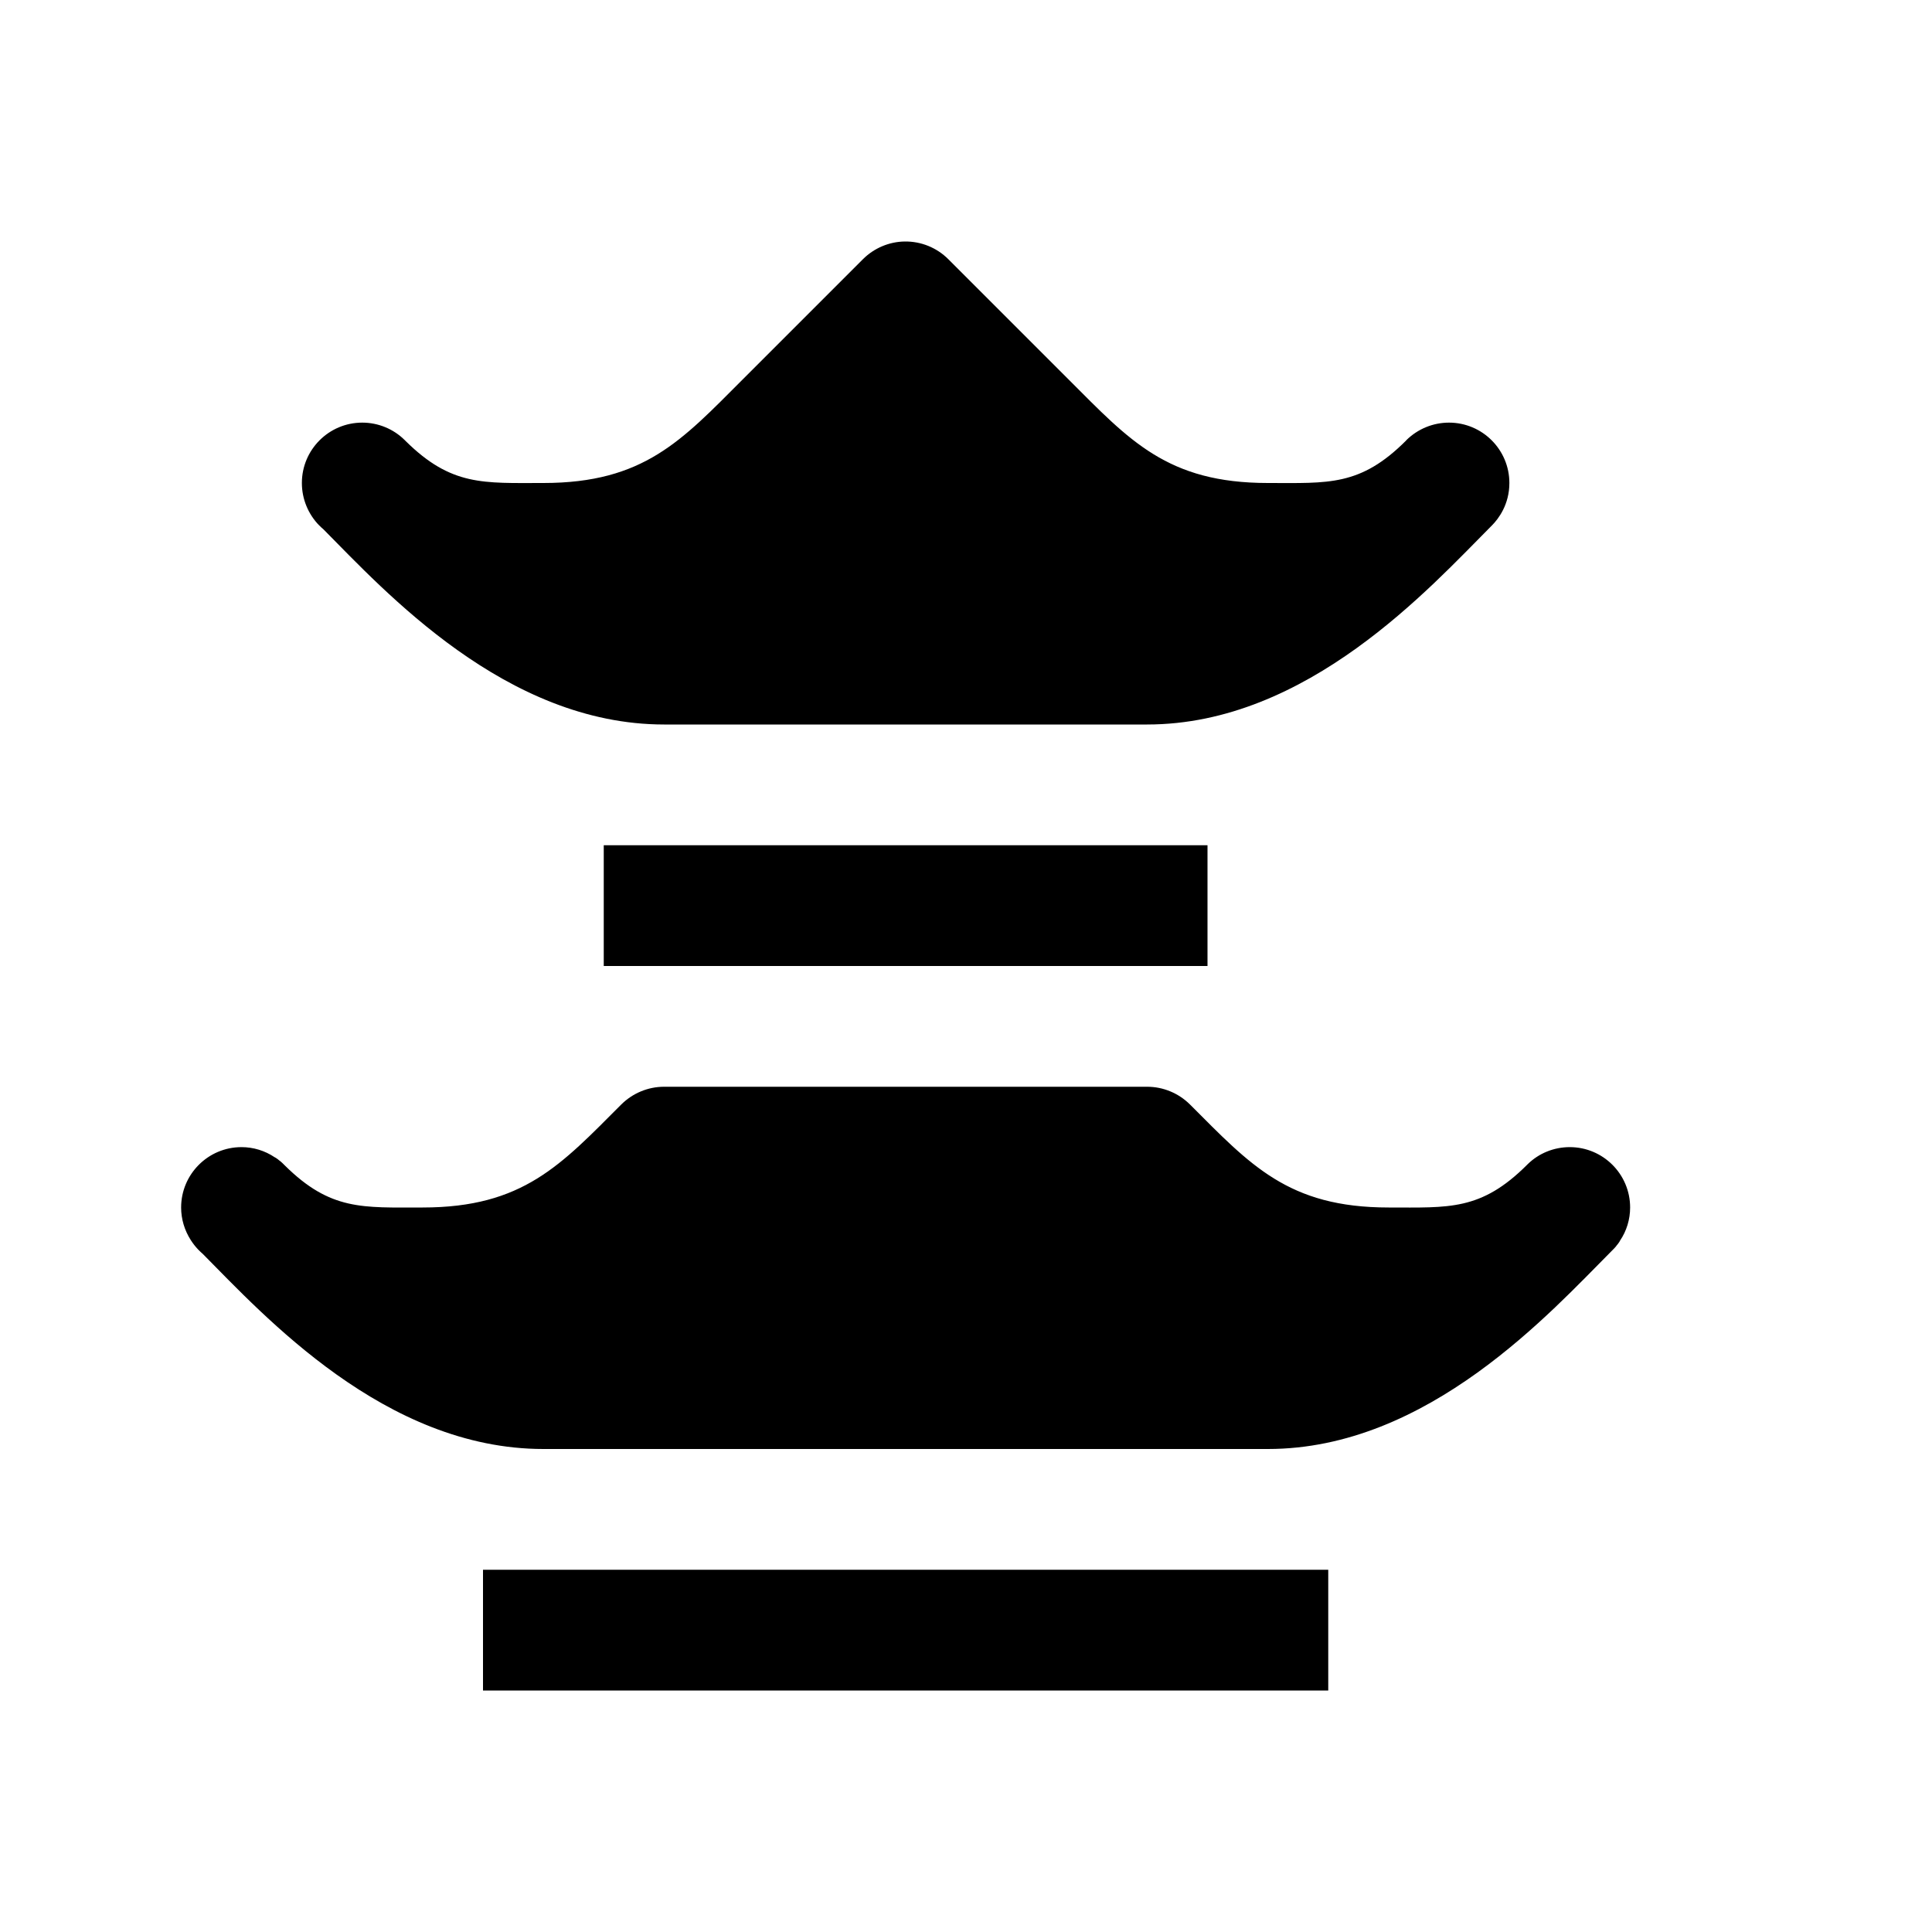
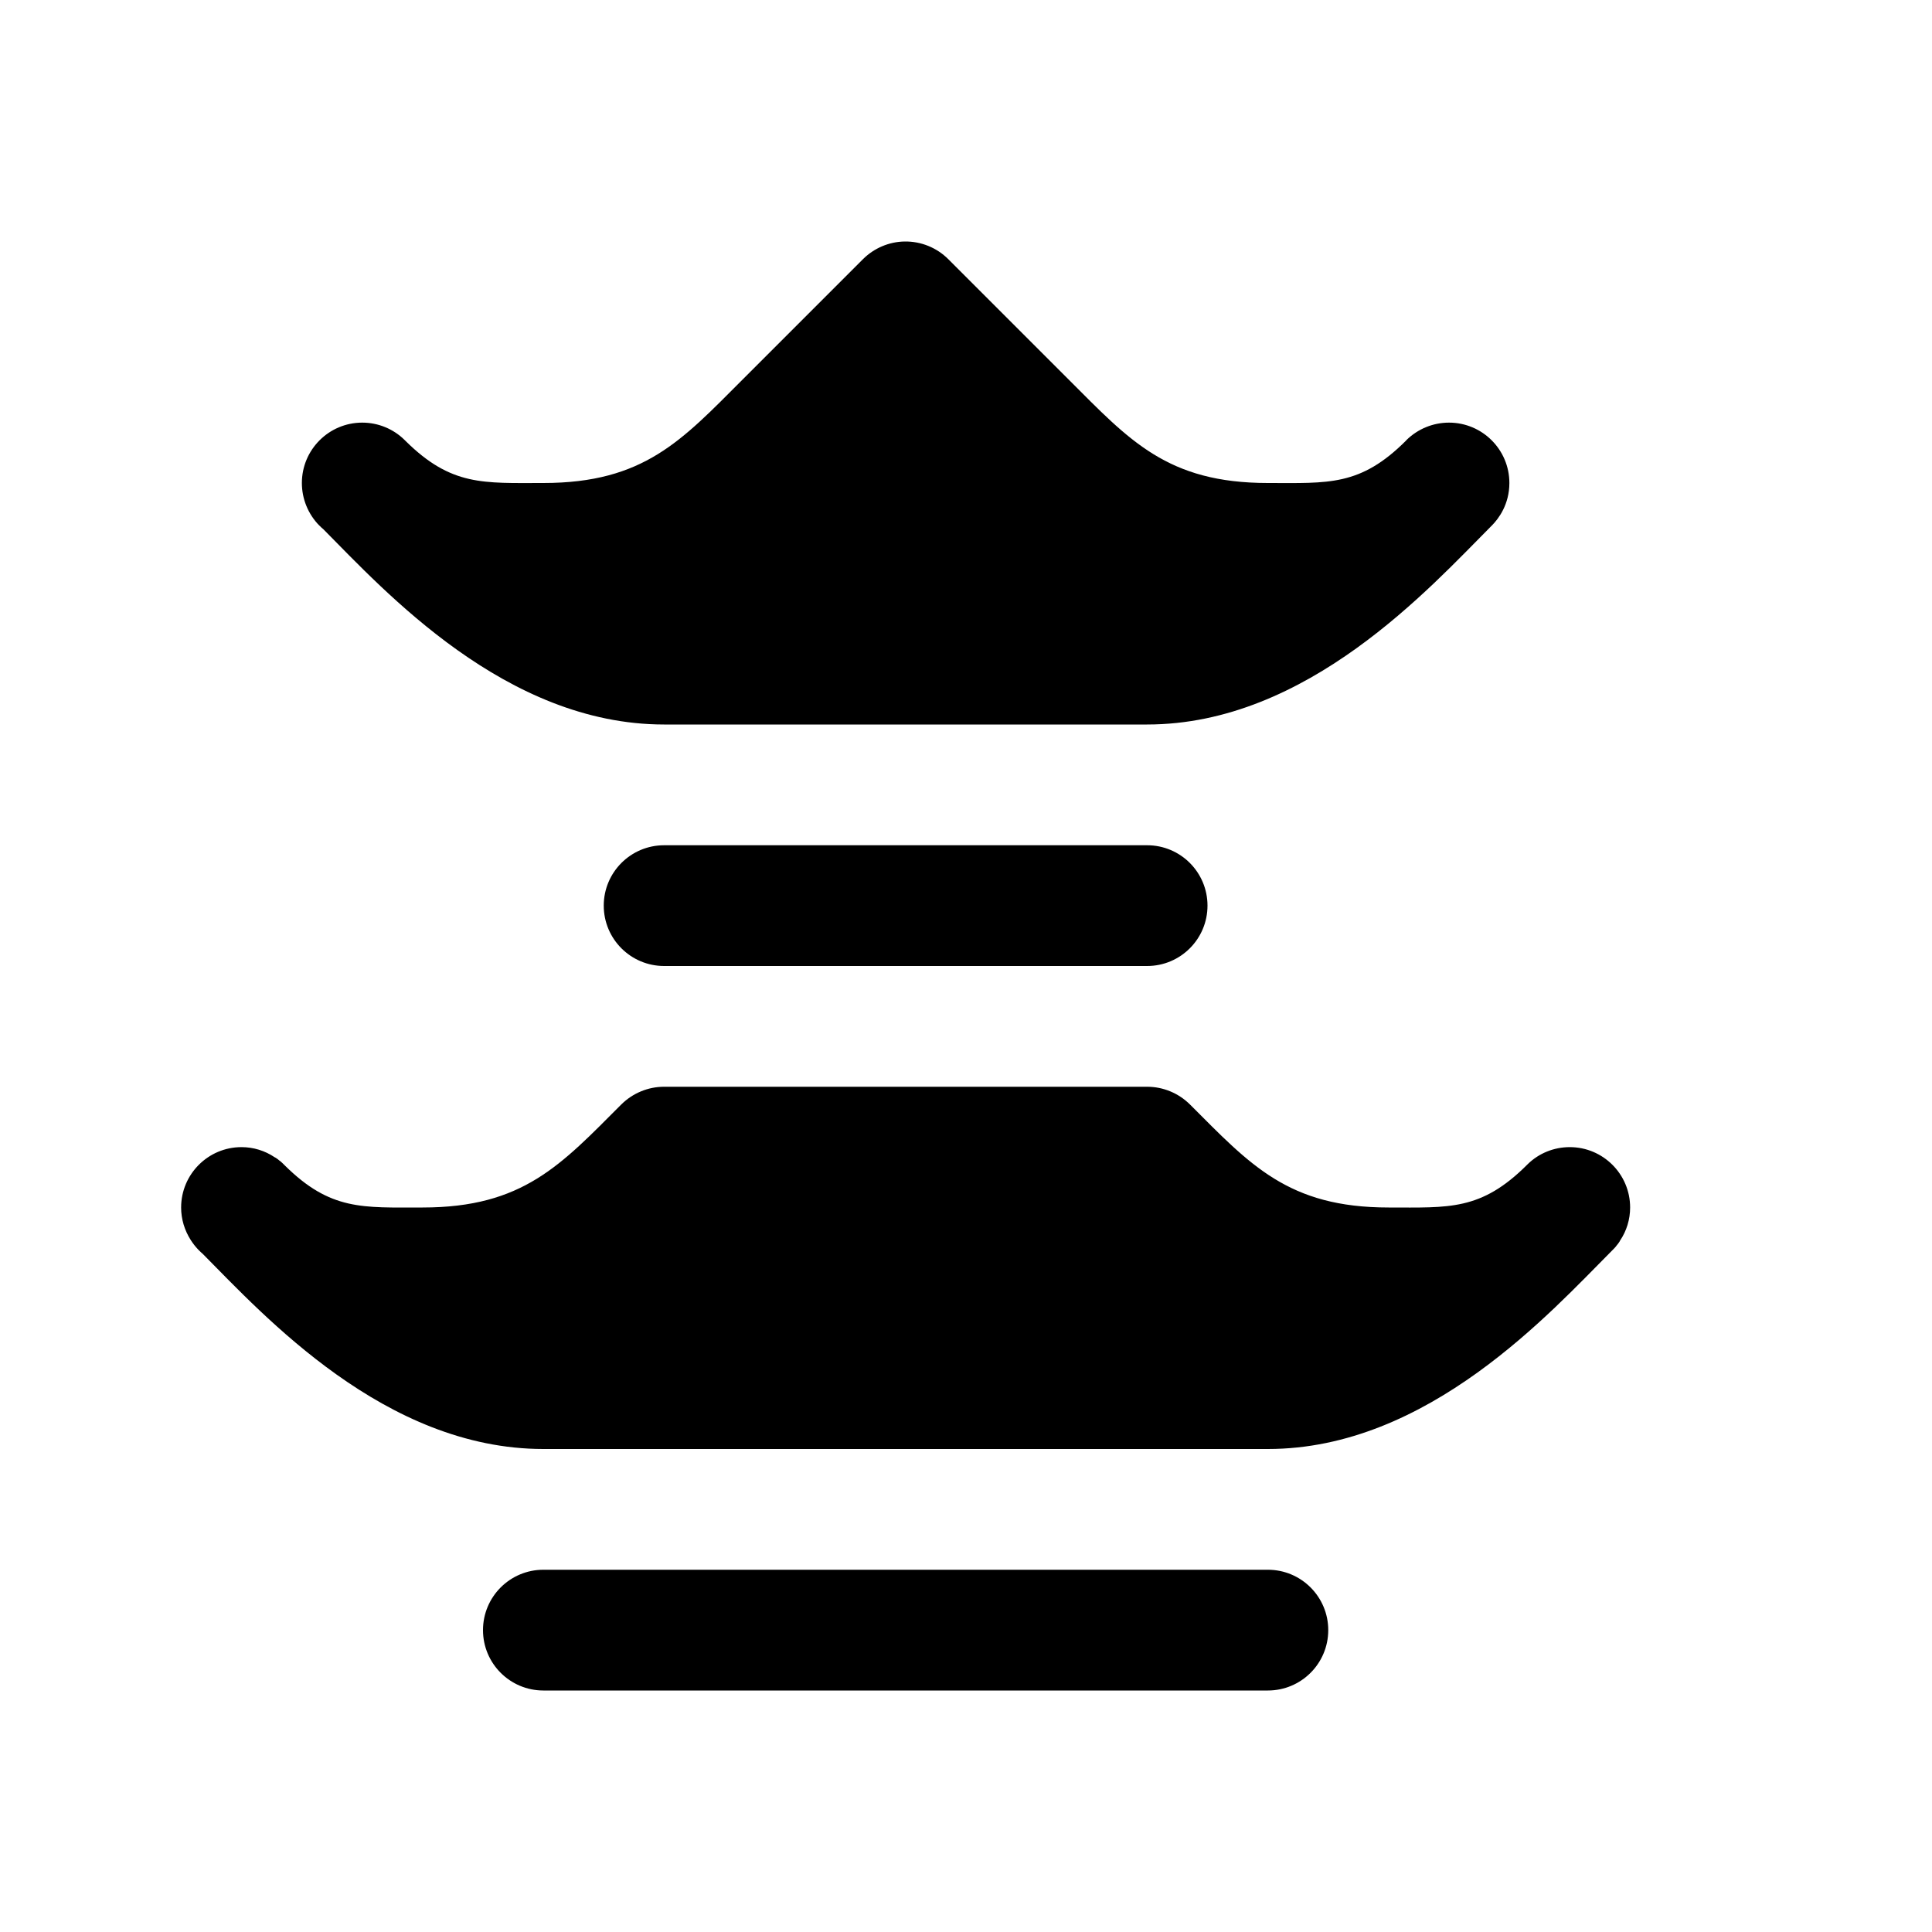
<svg xmlns="http://www.w3.org/2000/svg" width="16" height="16">
-   <path d="M 7.492,2.0 C 7.362,2.002 7.238,2.055 7.146,2.147 L 6.146,3.147 C 5.646,3.647 5.333,4.0 4.5,4.0 C 4.003,4.0 3.738,4.027 3.359,3.652 L 3.353,3.646 L 3.351,3.644 C 3.258,3.552 3.132,3.5 3.0,3.5 C 2.724,3.5 2.5,3.724 2.5,4.0 C 2.5,4.132 2.552,4.258 2.644,4.352 L 2.647,4.354 C 2.656,4.364 2.667,4.374 2.678,4.383 C 3.186,4.895 4.188,6.0 5.5,6.0 L 9.5,6.0 C 10.829,6.0 11.846,4.862 12.348,4.359 L 12.354,4.353 C 12.411,4.296 12.5,4.177 12.5,4.0 C 12.5,3.724 12.276,3.5 12.0,3.5 C 11.868,3.5 11.742,3.552 11.648,3.644 L 11.646,3.647 C 11.265,4.029 11.0,4.0 10.5,4.0 C 9.667,4.0 9.354,3.647 8.854,3.147 L 7.854,2.147 C 7.758,2.051 7.628,1.998 7.492,2.0 M 5.0,7.0 L 5.0,8.0 L 10.0,8.0 L 10.0,7.0 L 5.0,7.0 M 5.5,9.0 C 5.367,9.0 5.24,9.053 5.146,9.146 C 4.646,9.646 4.333,10.0 3.5,10.0 C 3.003,10.0 2.738,10.027 2.359,9.652 L 2.353,9.646 C 2.343,9.636 2.333,9.626 2.322,9.617 C 2.32,9.616 2.318,9.614 2.316,9.613 C 2.305,9.604 2.295,9.595 2.283,9.588 C 2.28,9.587 2.278,9.585 2.275,9.584 C 2.193,9.529 2.098,9.5 2.0,9.5 C 1.724,9.5 1.5,9.724 1.5,10.0 C 1.5,10.096 1.528,10.189 1.58,10.27 C 1.598,10.298 1.618,10.324 1.641,10.348 L 1.645,10.352 C 1.645,10.352 1.646,10.353 1.647,10.354 C 1.657,10.364 1.667,10.374 1.678,10.383 C 2.186,10.895 3.188,12.0 4.5,12.0 L 10.5,12.0 C 11.829,12.0 12.846,10.862 13.348,10.359 L 13.354,10.353 C 13.364,10.343 13.374,10.333 13.383,10.322 C 13.384,10.32 13.386,10.318 13.387,10.316 C 13.396,10.305 13.405,10.295 13.412,10.283 C 13.413,10.28 13.415,10.278 13.416,10.275 C 13.471,10.194 13.5,10.098 13.5,10.0 C 13.5,9.724 13.276,9.5 13.0,9.5 C 12.87,9.5 12.745,9.55 12.652,9.641 L 12.648,9.645 C 12.648,9.645 12.647,9.646 12.646,9.647 C 12.264,10.028 12.0,10.0 11.5,10.0 C 10.667,10.0 10.354,9.646 9.854,9.146 C 9.76,9.053 9.633,9.0 9.5,9.0 L 7.5,9.0 L 5.5,9.0 M 4.0,13.0 L 4.0,14.0 L 11.0,14.0 L 11.0,13.0 L 4.0,13.0" fill="#000" />
+   <path d="M 7.492,2.0 C 7.362,2.002 7.238,2.055 7.146,2.147 L 6.146,3.147 C 5.646,3.647 5.333,4.0 4.5,4.0 C 4.003,4.0 3.738,4.027 3.359,3.652 L 3.353,3.646 L 3.351,3.644 C 3.258,3.552 3.132,3.5 3.0,3.5 C 2.724,3.5 2.5,3.724 2.5,4.0 C 2.5,4.132 2.552,4.258 2.644,4.352 L 2.647,4.354 C 2.656,4.364 2.667,4.374 2.678,4.383 C 3.186,4.895 4.188,6.0 5.5,6.0 L 9.5,6.0 C 10.829,6.0 11.846,4.862 12.348,4.359 L 12.354,4.353 C 12.411,4.296 12.5,4.177 12.5,4.0 C 12.5,3.724 12.276,3.5 12.0,3.5 C 11.868,3.5 11.742,3.552 11.648,3.644 L 11.646,3.647 C 11.265,4.029 11.0,4.0 10.5,4.0 C 9.667,4.0 9.354,3.647 8.854,3.147 L 7.854,2.147 C 7.758,2.051 7.628,1.998 7.492,2.0 M 5.0,7.5 A 0.5,0.5 45.0 0,0 5.5,8.0 L 9.5,8.0 A 0.5,0.5 135.0 0,0 10.0,7.5 A 0.5,0.5 45.0 0,0 9.5,7.0 L 5.5,7.0 A 0.5,0.5 135.0 0,0 5.0,7.5 M 5.5,9.0 C 5.367,9.0 5.24,9.053 5.146,9.146 C 4.646,9.646 4.333,10.0 3.5,10.0 C 3.003,10.0 2.738,10.027 2.359,9.652 L 2.353,9.646 C 2.343,9.636 2.333,9.626 2.322,9.617 C 2.32,9.616 2.318,9.614 2.316,9.613 C 2.305,9.604 2.295,9.595 2.283,9.588 C 2.28,9.587 2.278,9.585 2.275,9.584 C 2.193,9.529 2.098,9.5 2.0,9.5 C 1.724,9.5 1.5,9.724 1.5,10.0 C 1.5,10.096 1.528,10.189 1.58,10.27 C 1.598,10.298 1.618,10.324 1.641,10.348 L 1.645,10.352 C 1.645,10.352 1.646,10.353 1.647,10.354 C 1.657,10.364 1.667,10.374 1.678,10.383 C 2.186,10.895 3.188,12.0 4.5,12.0 L 10.5,12.0 C 11.829,12.0 12.846,10.862 13.348,10.359 L 13.354,10.353 C 13.364,10.343 13.374,10.333 13.383,10.322 C 13.384,10.32 13.386,10.318 13.387,10.316 C 13.396,10.305 13.405,10.295 13.412,10.283 C 13.413,10.28 13.415,10.278 13.416,10.275 C 13.471,10.194 13.5,10.098 13.5,10.0 C 13.5,9.724 13.276,9.5 13.0,9.5 C 12.87,9.5 12.745,9.55 12.652,9.641 L 12.648,9.645 C 12.648,9.645 12.647,9.646 12.646,9.647 C 12.264,10.028 12.0,10.0 11.5,10.0 C 10.667,10.0 10.354,9.646 9.854,9.146 C 9.76,9.053 9.633,9.0 9.5,9.0 L 7.5,9.0 L 5.5,9.0 M 4.0,13.5 A 0.5,0.5 45.0 0,0 4.5,14.0 L 10.5,14.0 A 0.5,0.5 135.0 0,0 11.0,13.5 A 0.5,0.5 45.0 0,0 10.5,13.0 L 4.5,13.0 A 0.5,0.5 135.0 0,0 4.0,13.5" fill="#000" />
</svg>
